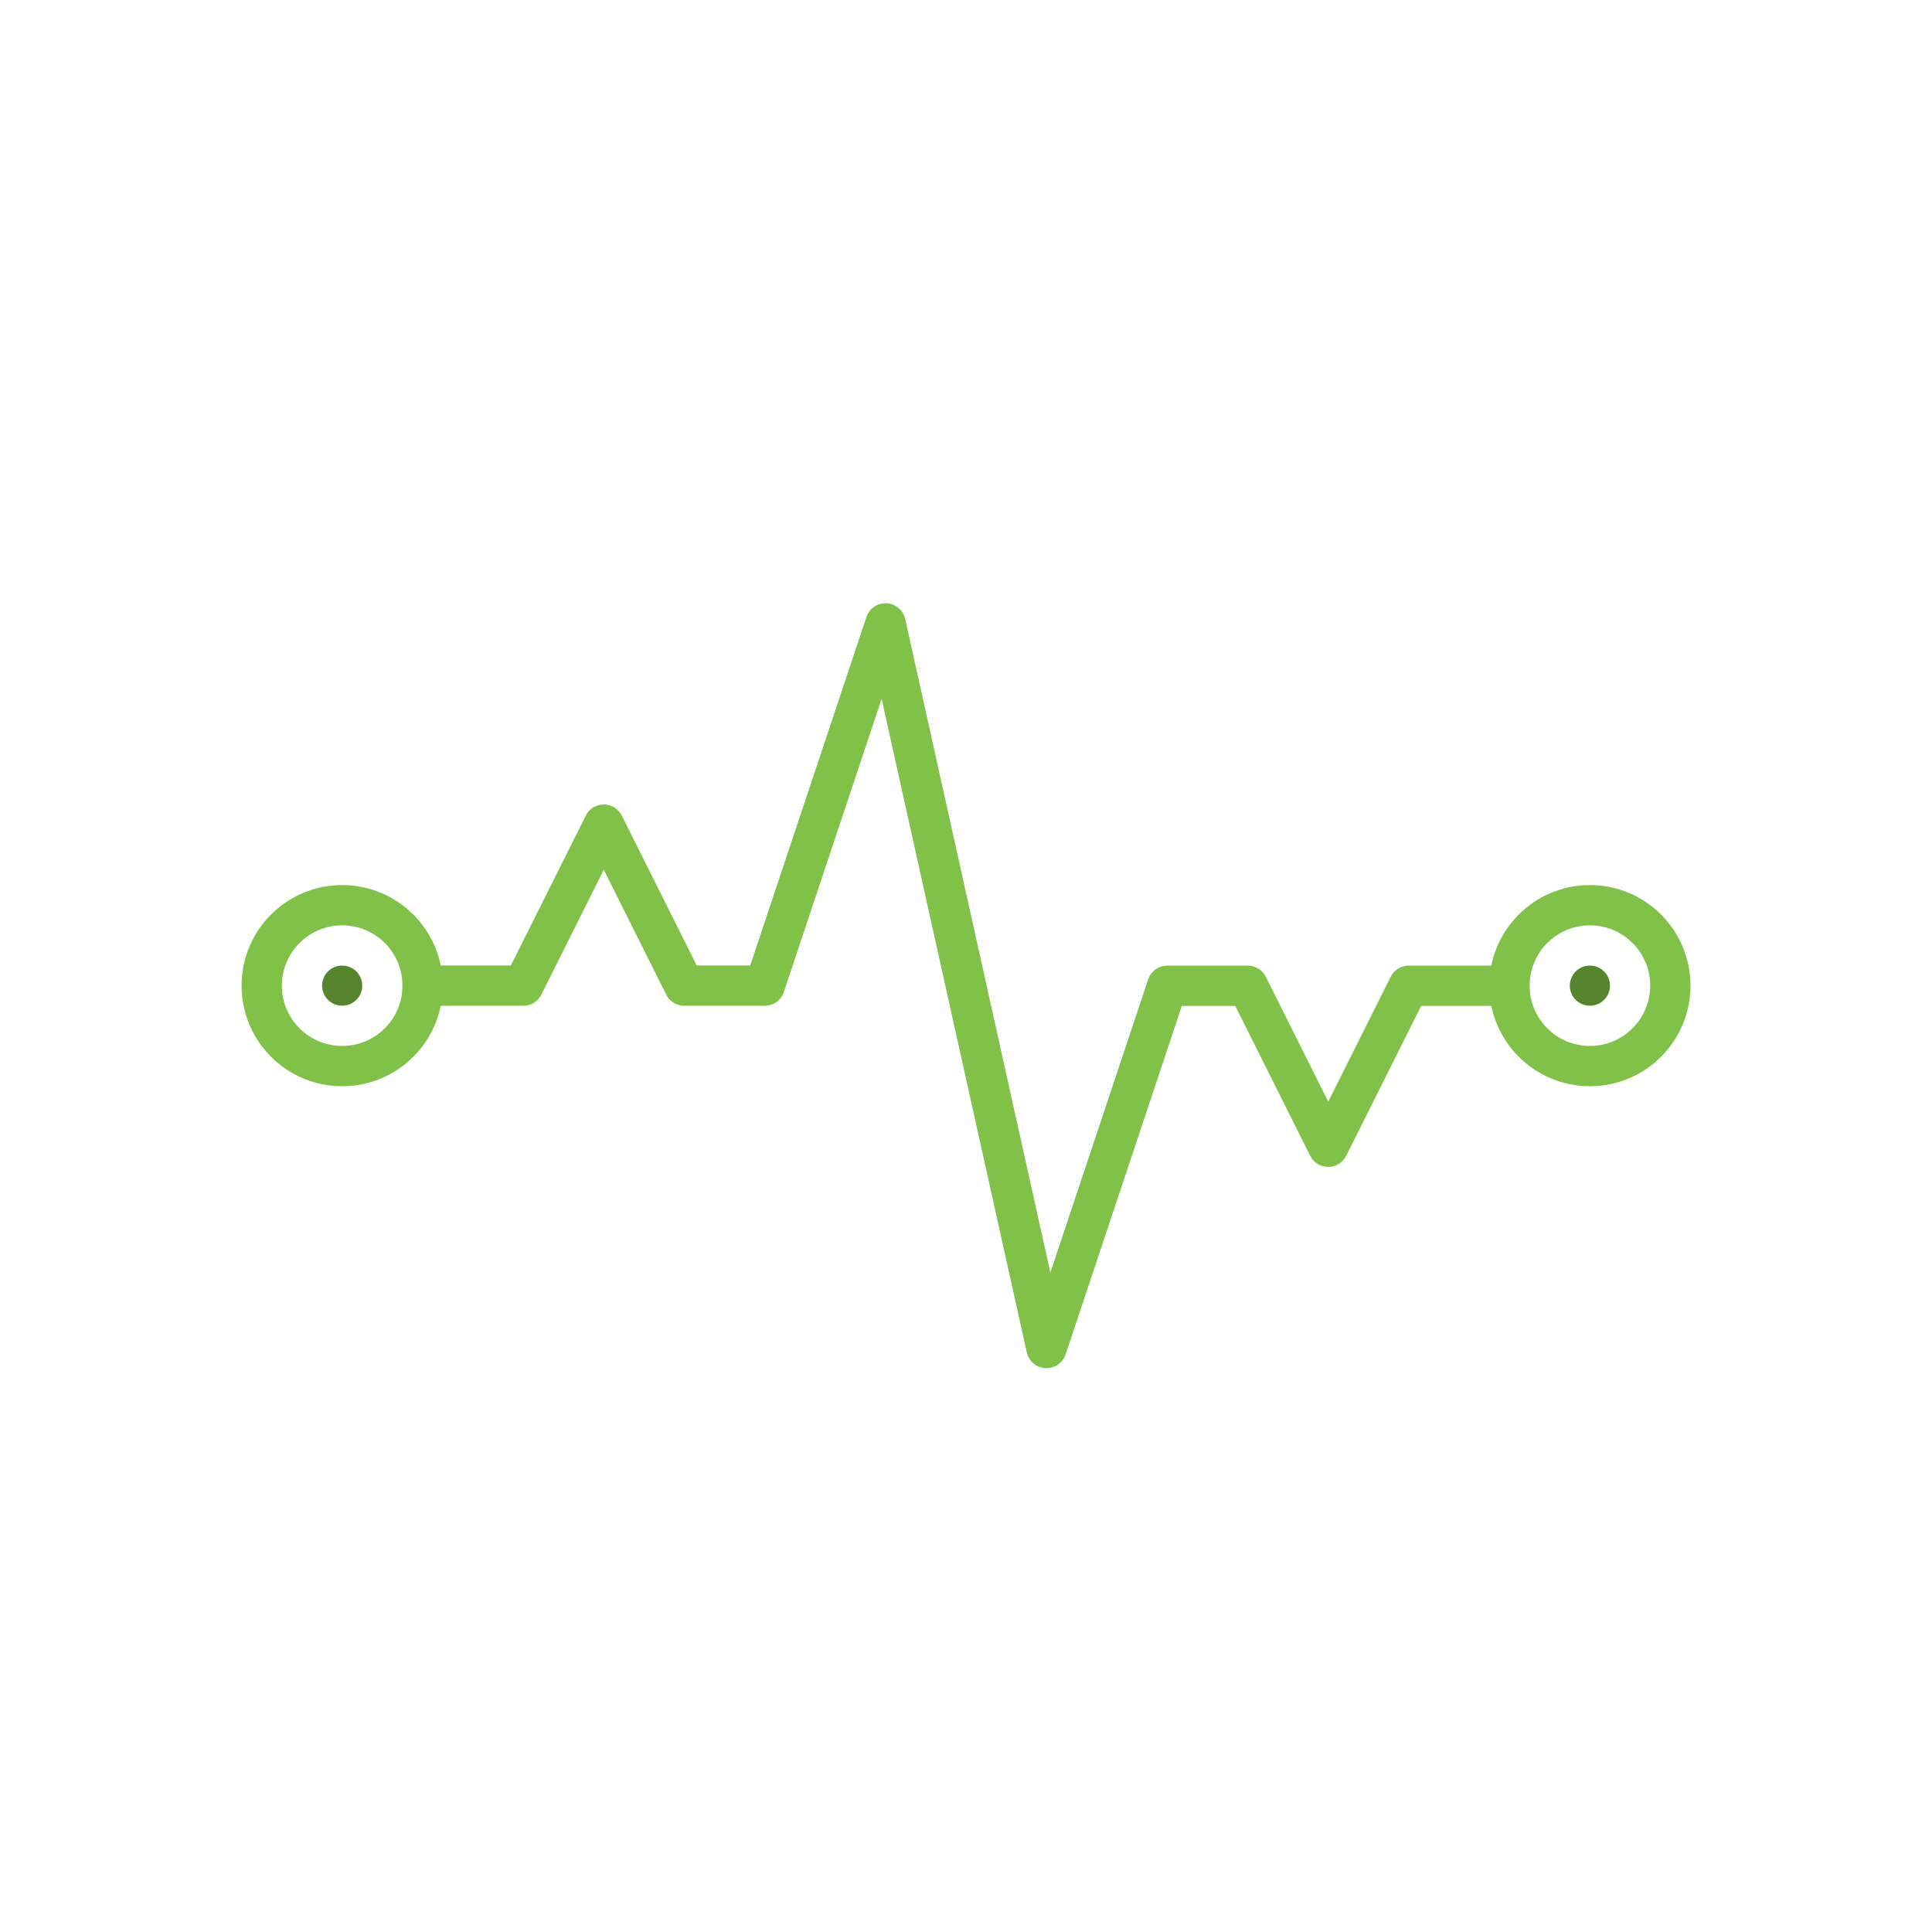
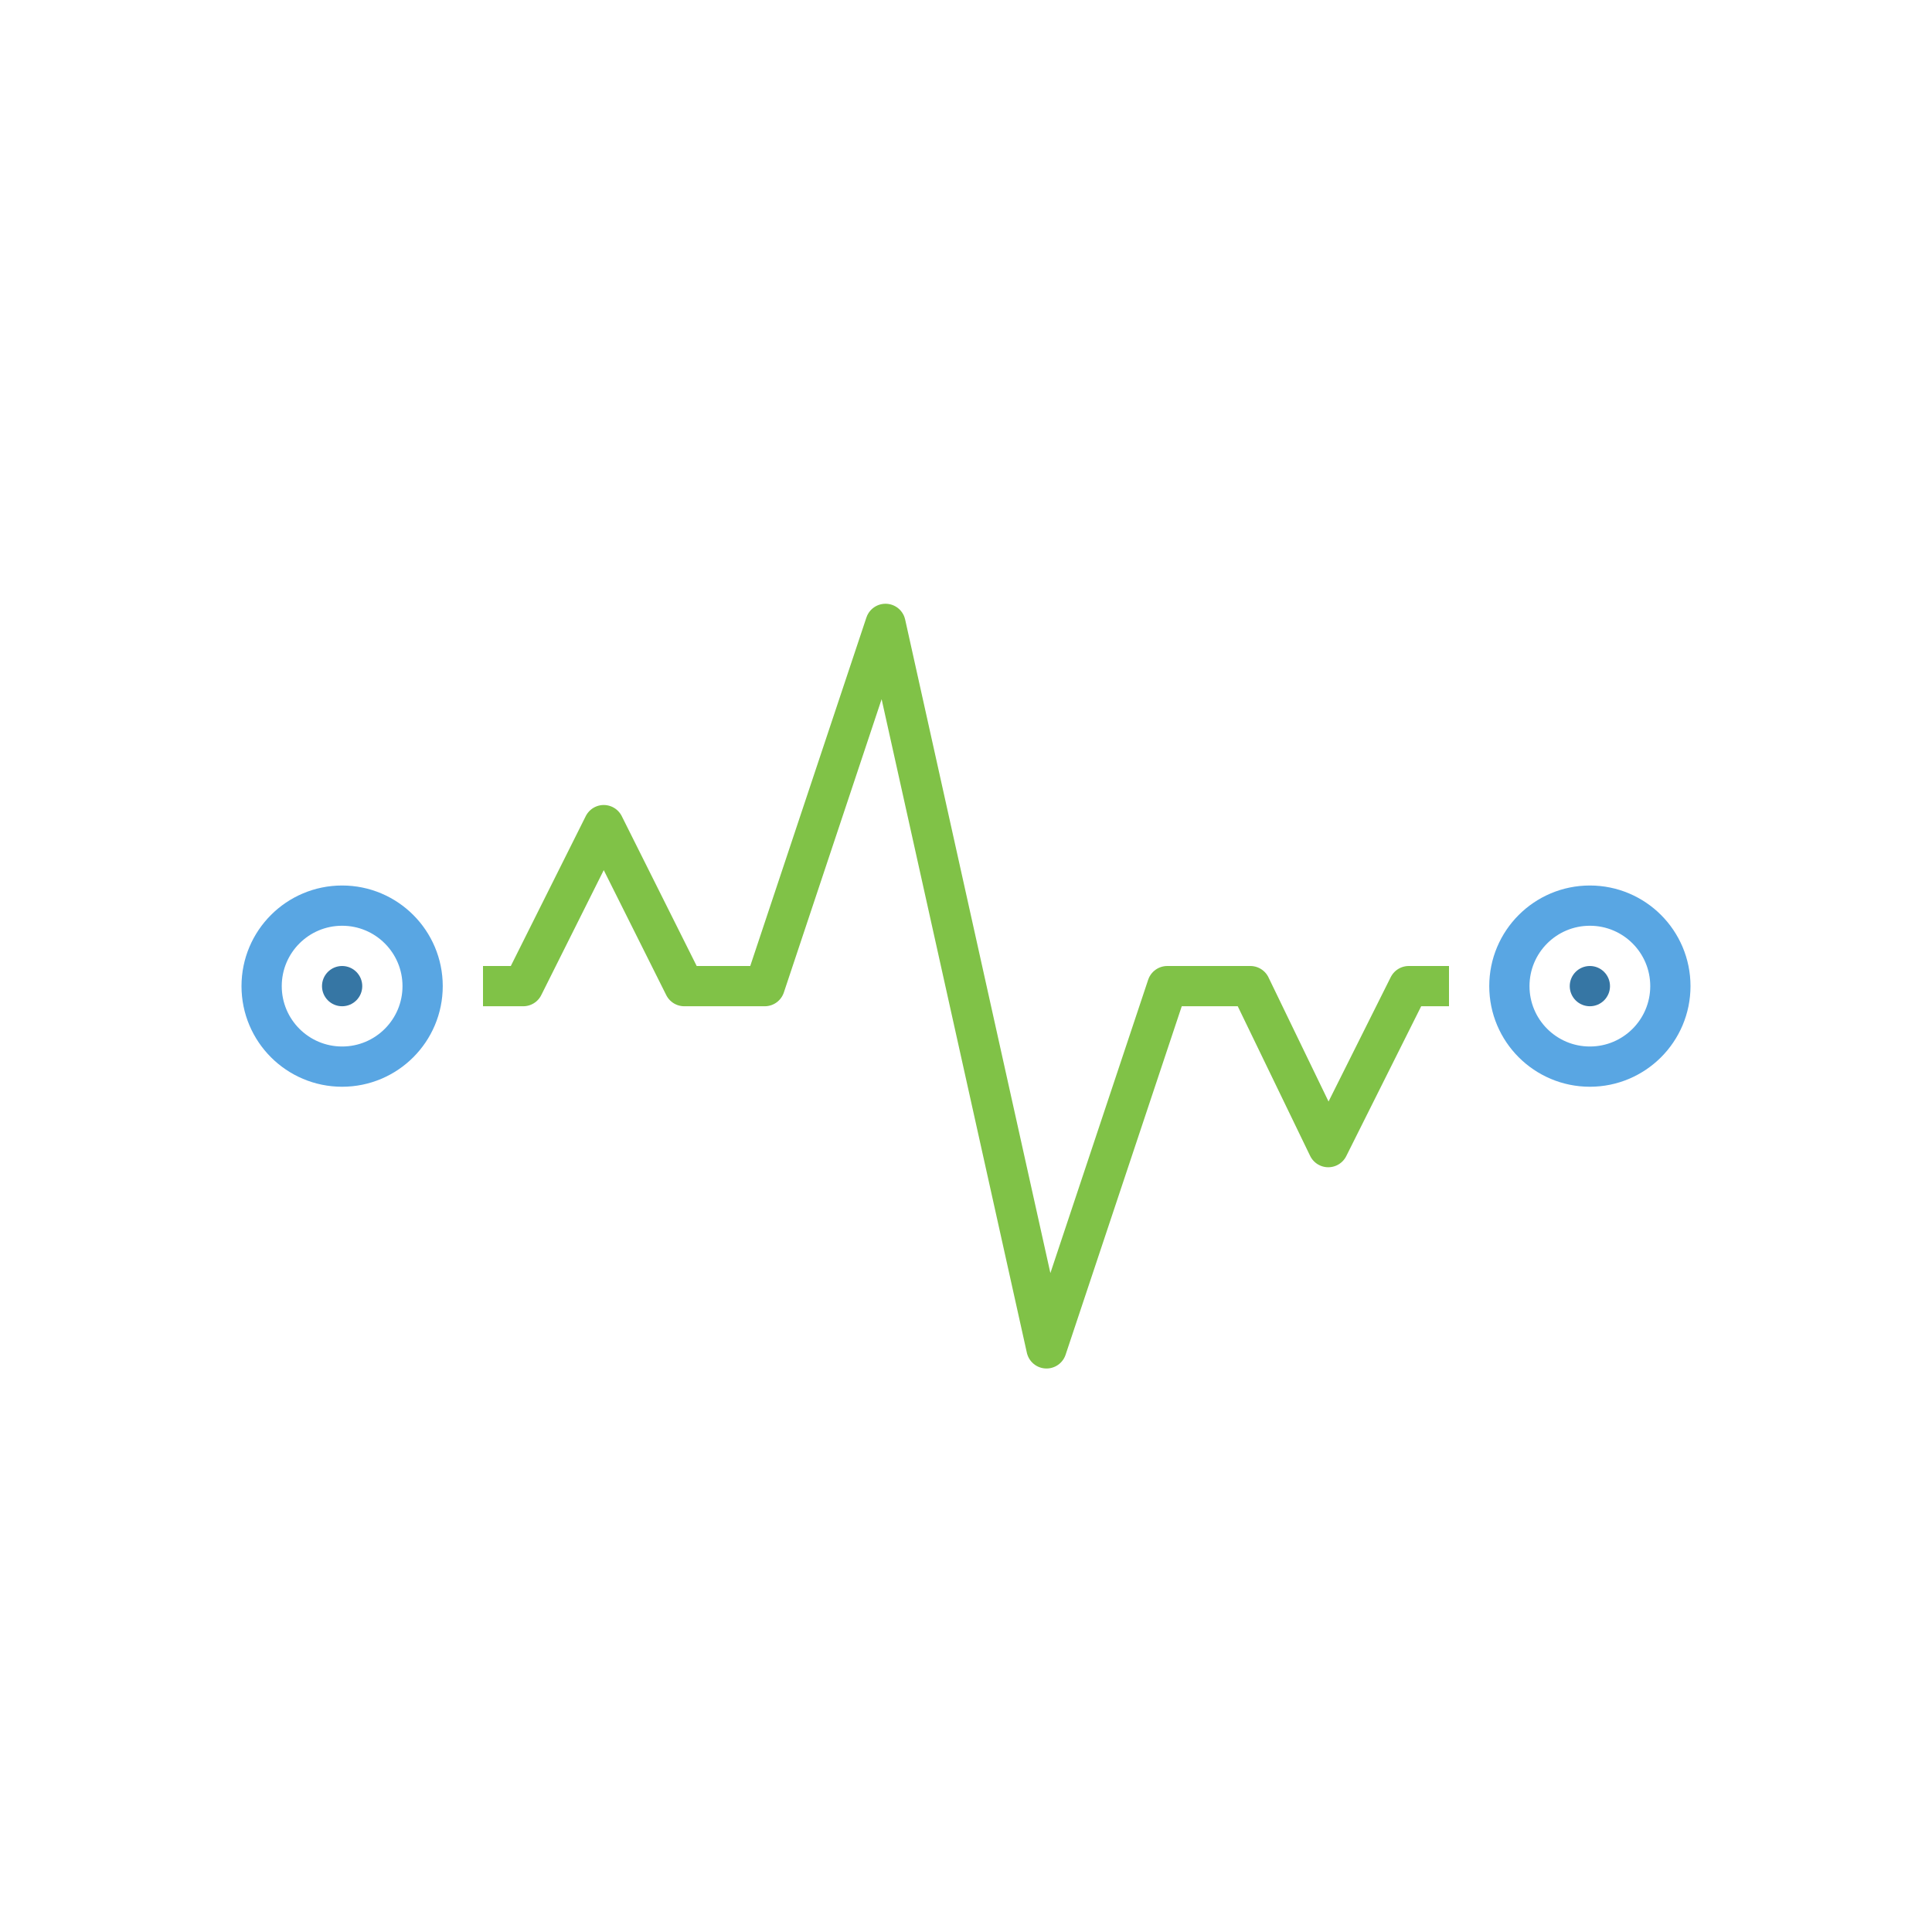
- <svg xmlns="http://www.w3.org/2000/svg" width="48" height="48" version="1.1" viewBox="0 0 12.7 12.7">
-   <g transform="matrix(.8 0 0 .79999 1.614 -221.59)" style="stroke-width:1.25">
-     <circle cx=".794" cy="285.09" r=".661" style="fill:none;paint-order:normal;stroke-dashoffset:9;stroke-linecap:round;stroke-linejoin:round;stroke-width:.331;stroke:#80c247" />
-     <circle cx=".794" cy="285.09" r=".165" style="fill:#55852c;paint-order:normal" />
-   </g>
-   <g transform="matrix(.8 0 0 .79999 9.816 -221.59)" style="stroke-width:1.25">
-     <circle cx=".794" cy="285.09" r=".661" style="fill:none;paint-order:normal;stroke-dashoffset:9;stroke-linecap:round;stroke-linejoin:round;stroke-width:.331;stroke:#80c247" />
-     <circle cx=".794" cy="285.09" r=".165" style="fill:#55852c;paint-order:normal" />
-   </g>
-   <path d="m10.054 6.48h-0.794l-0.529 1.058-0.529-1.058h-0.529l-0.794 2.381-1.058-4.763-0.794 2.381h-0.529l-0.529-1.058-0.529 1.058h-0.794" style="fill:none;stroke-linejoin:round;stroke-width:.265px;stroke:#80c247" />
+ <svg xmlns="http://www.w3.org/2000/svg" width="48" height="48" version="1.1" viewBox="0 0 48 48">
+   <path d="m12 24.5h1l2-4 2 4h2l3-9 4 18 3-9h2.065l1.935 4 2-4h1" style="fill:none;stroke-linejoin:round;stroke:#80c247" />
+   <circle cx="8.5" cy="24.5" r="2" style="fill:none;stroke:#59a6e3" />
+   <circle cx="8.5" cy="24.5" r=".5" style="fill:#3676a4" />
+   <circle cx="39.5" cy="24.5" r="2" style="fill:none;stroke:#59a6e3" />
+   <circle cx="39.5" cy="24.5" r=".5" style="fill:#3676a4" />
</svg>
